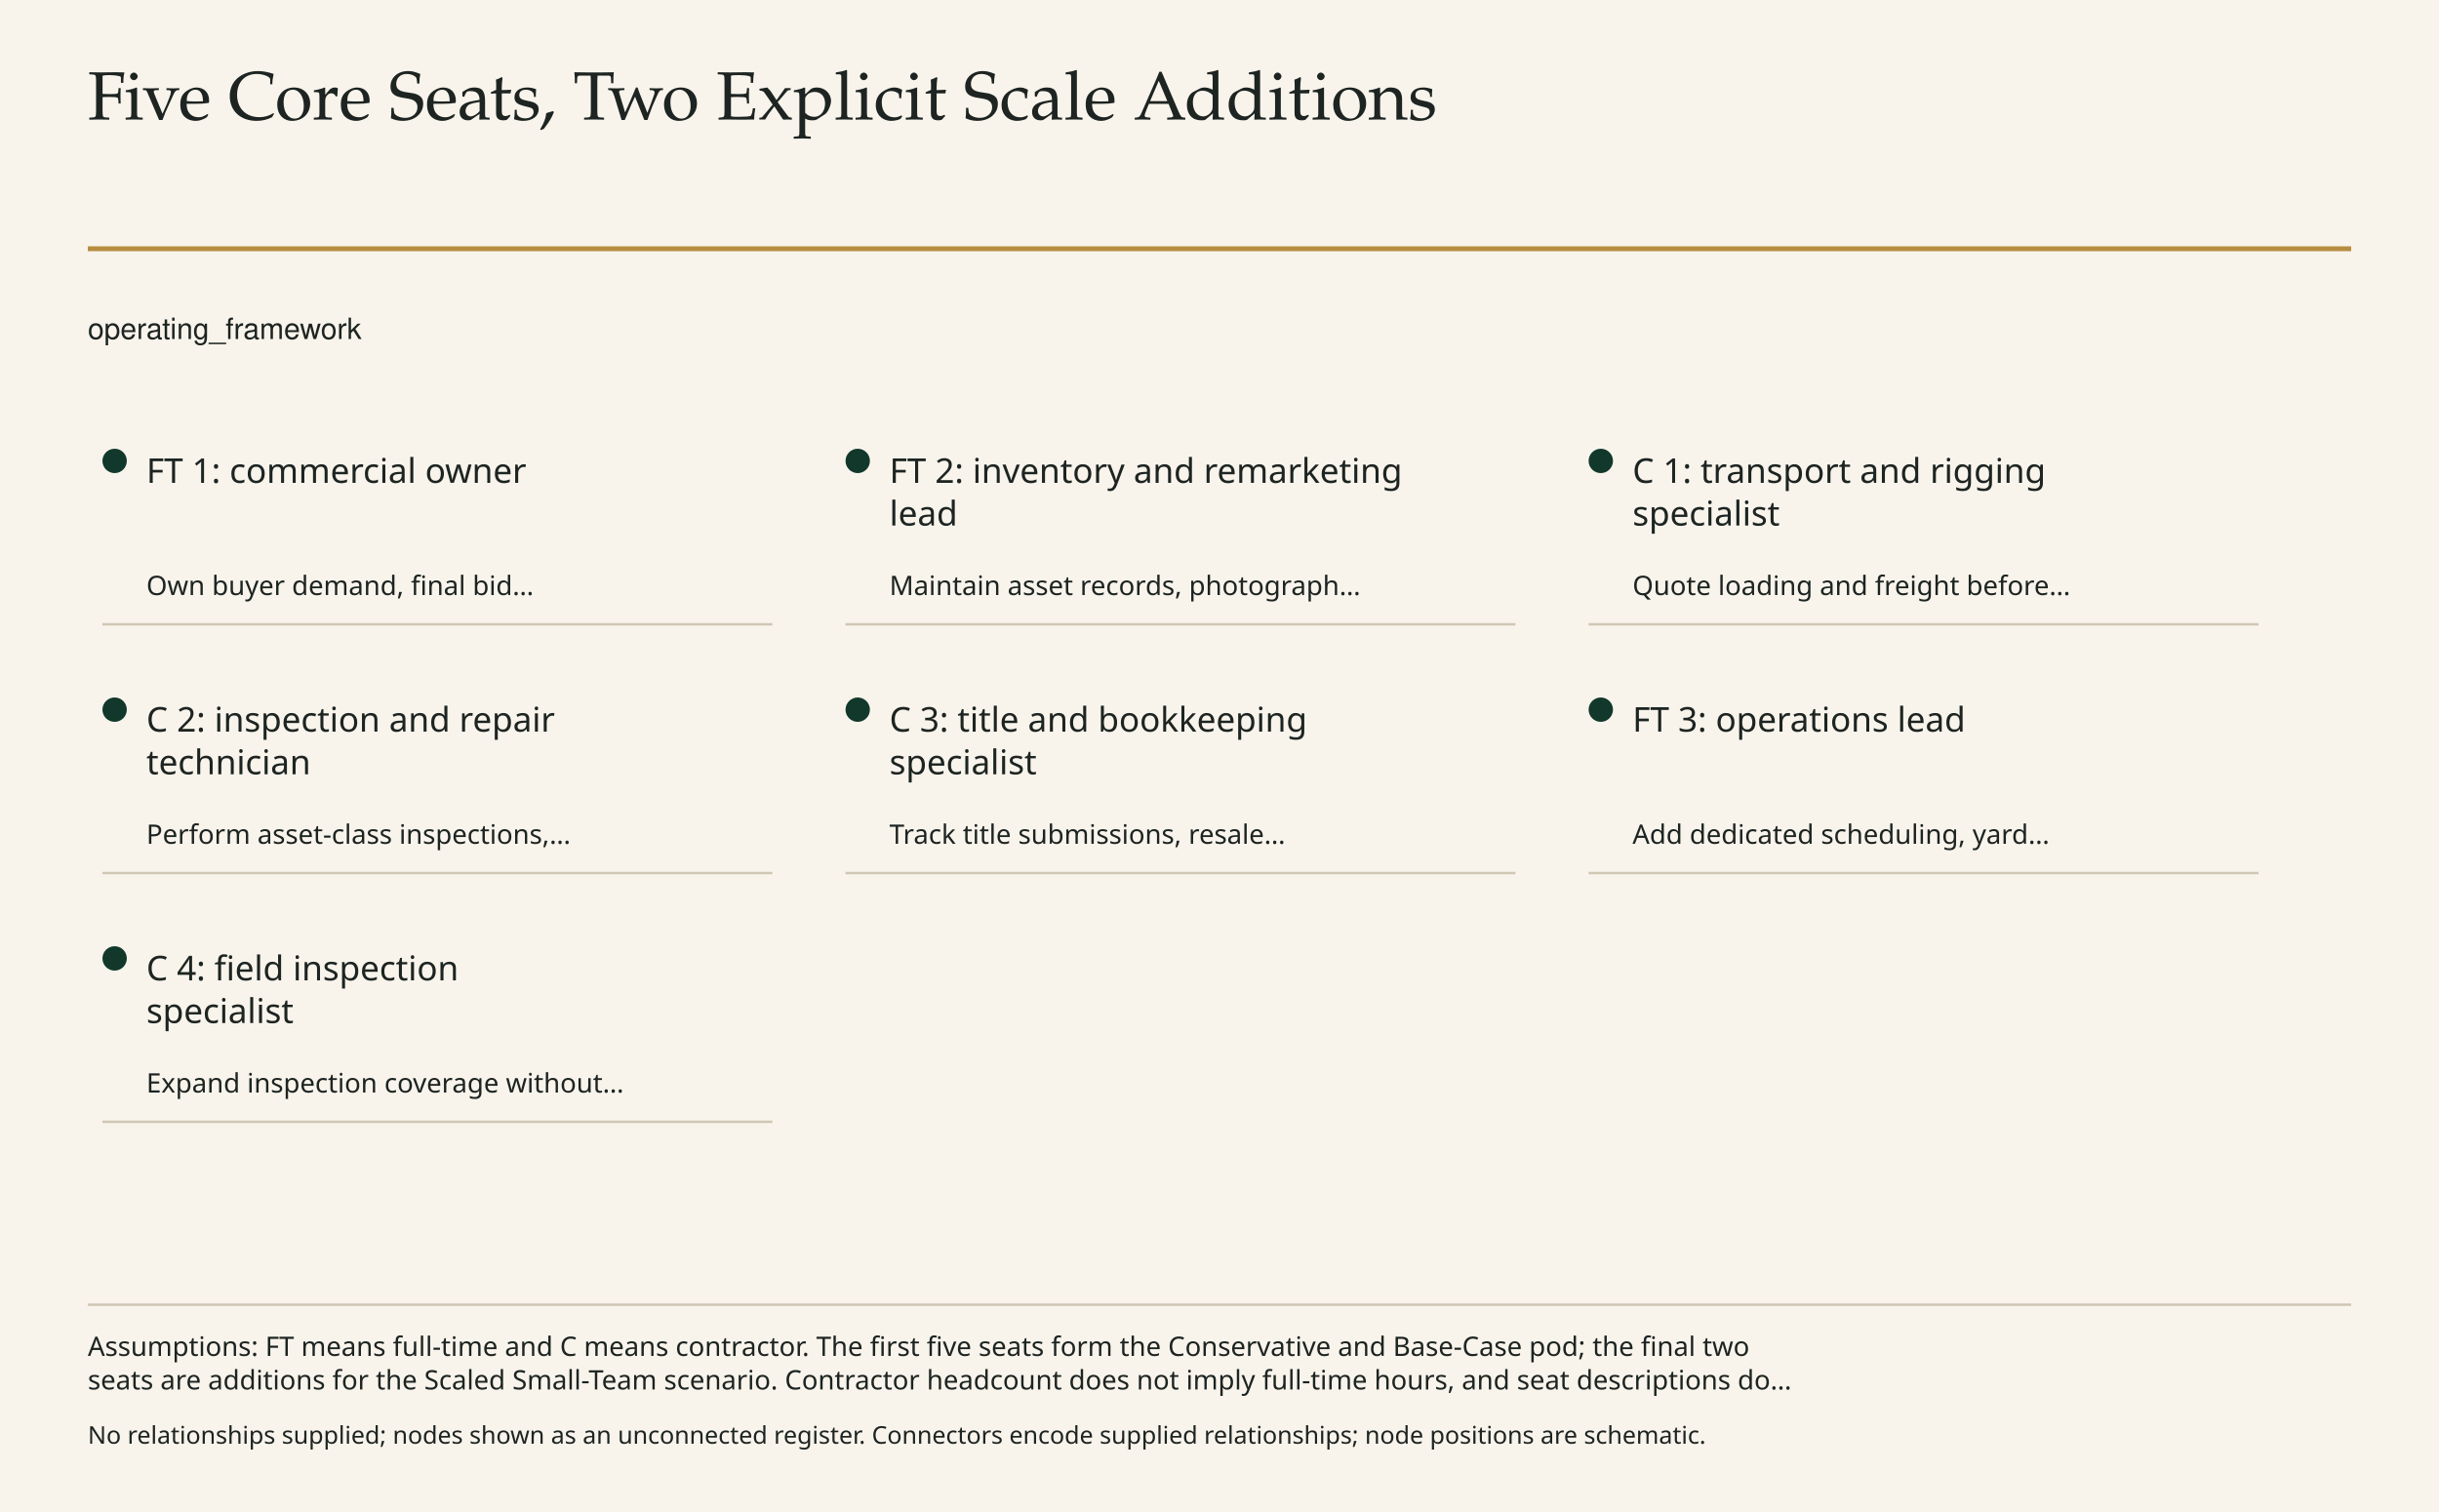
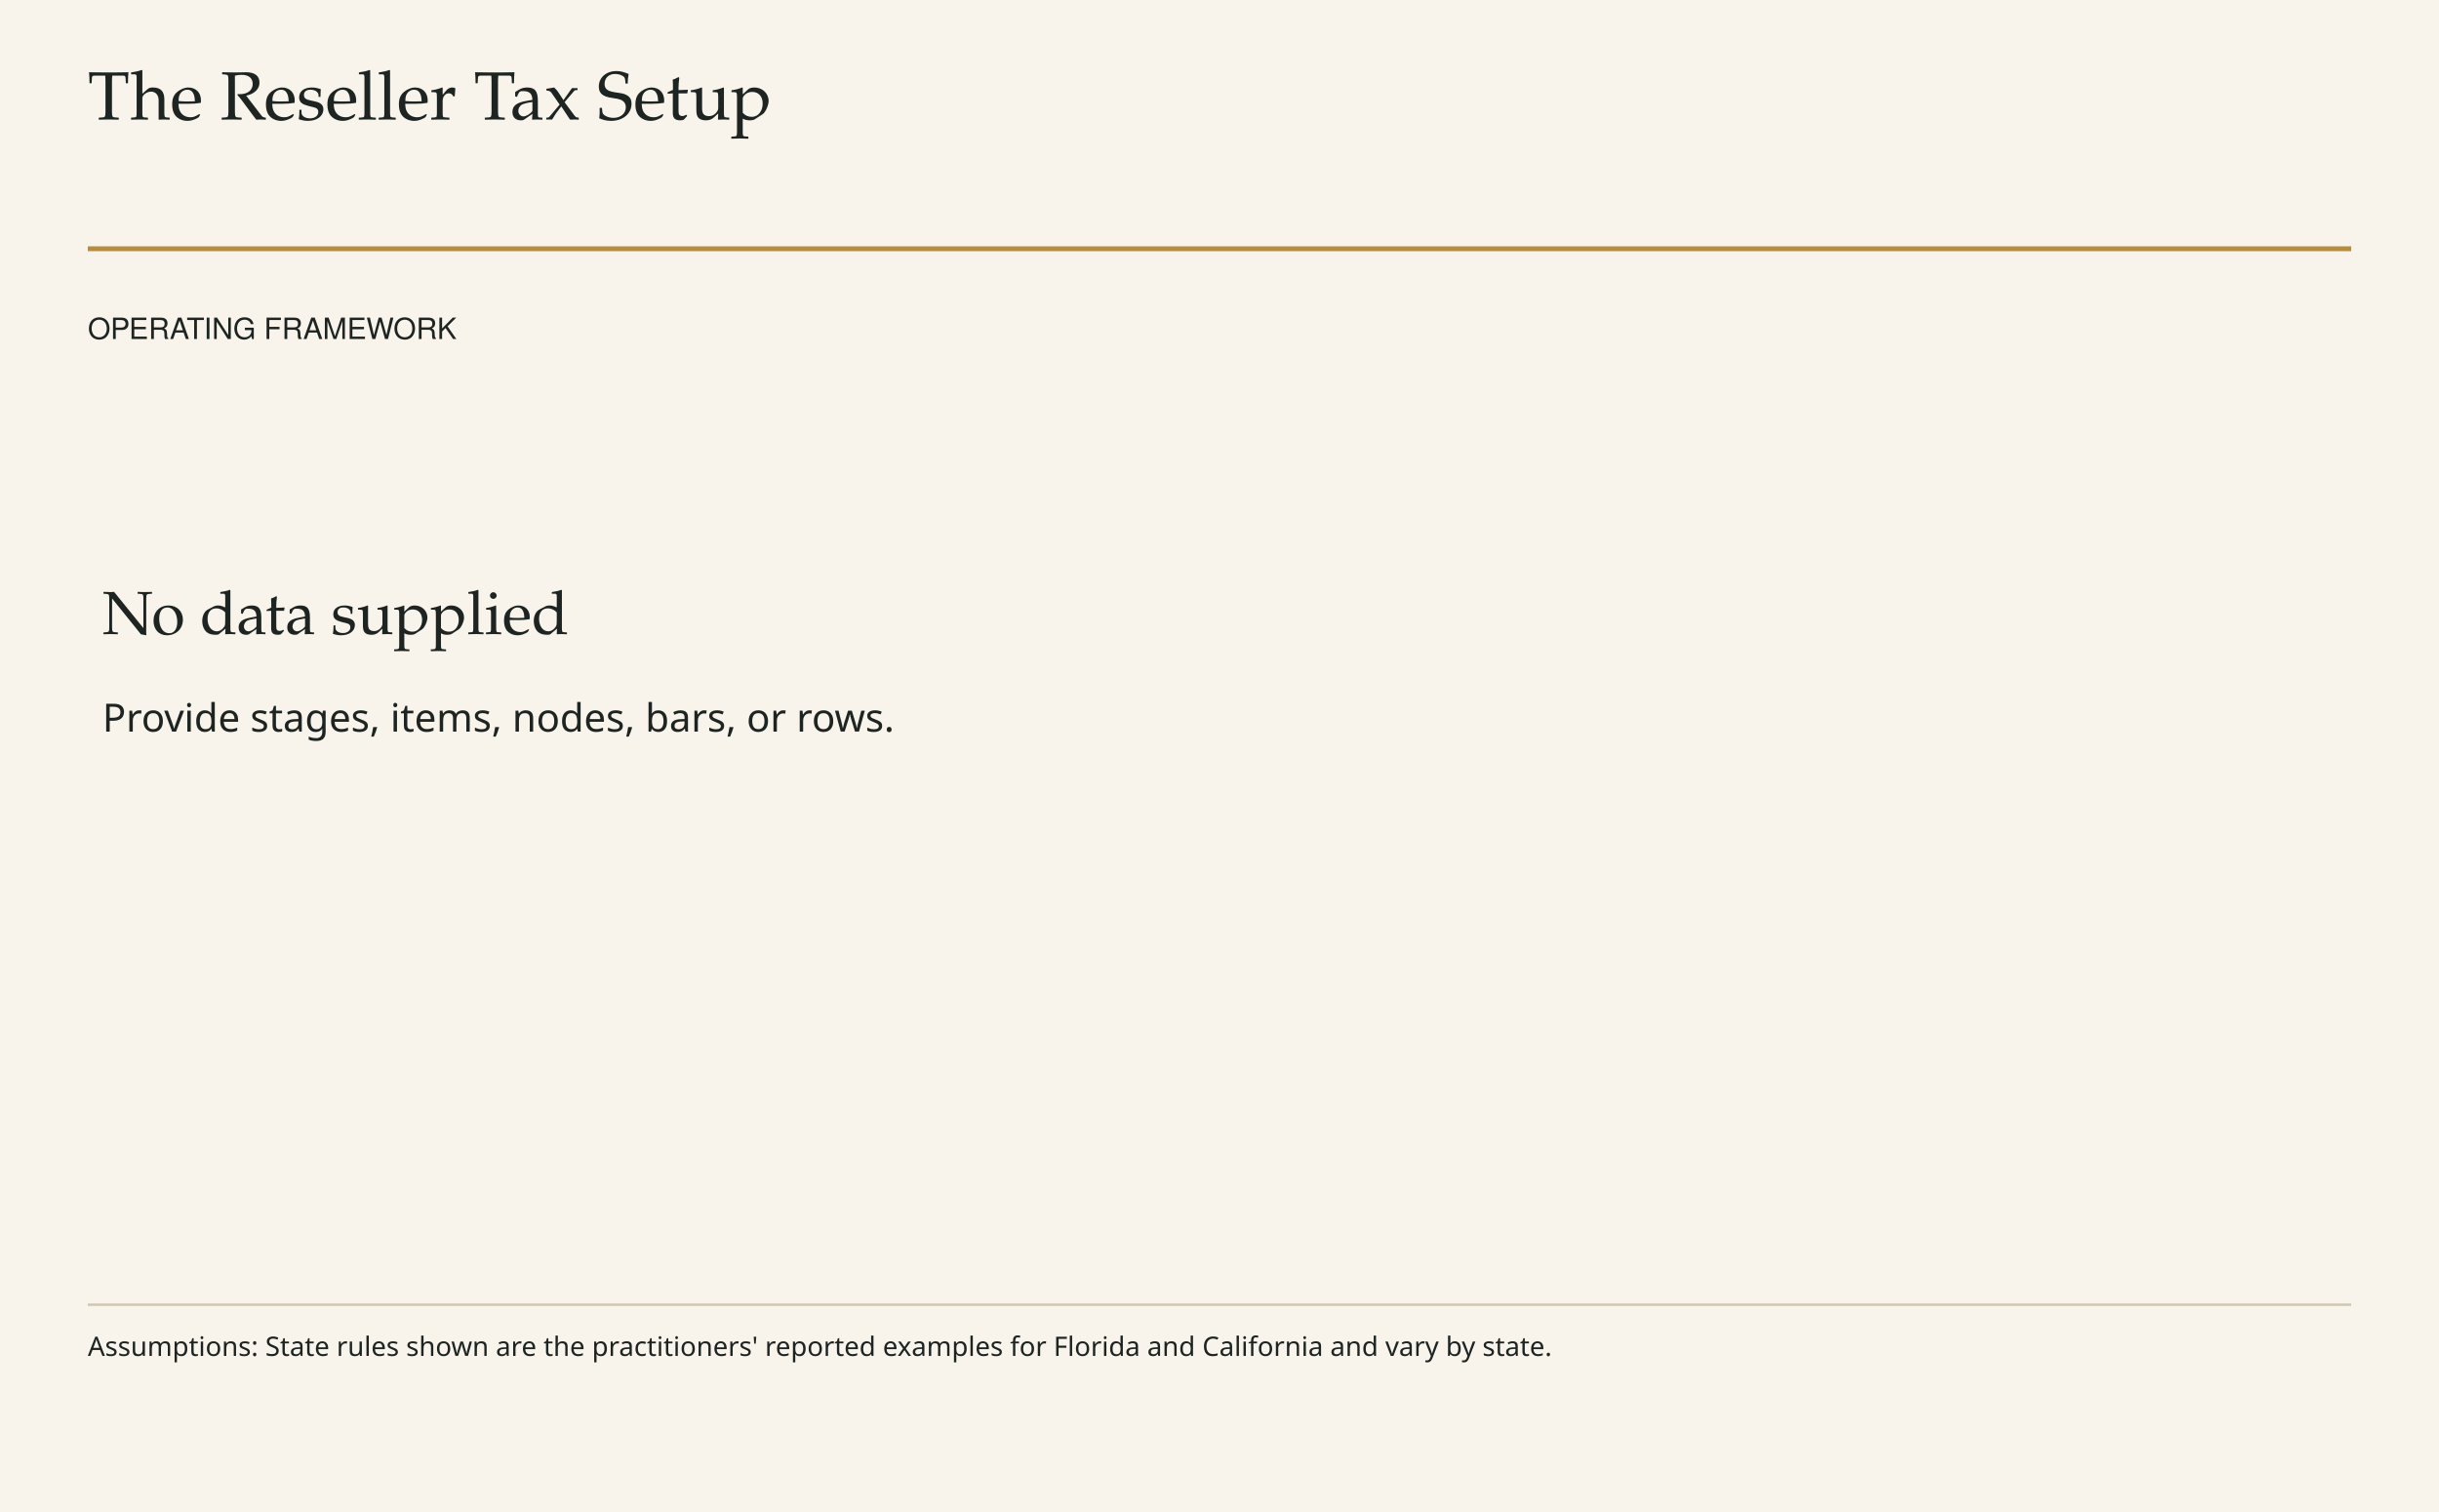
<svg xmlns="http://www.w3.org/2000/svg" viewBox="0 0 1000 620" role="img">
  <rect x="0" y="0" width="1000" height="620" fill="#F8F4EC" stroke="none" stroke-width="1" />
  <text x="36" y="49" font-family="Palatino, Georgia, serif" font-size="28" fill="#1D2421" text-anchor="start" style="font-variant-numeric:tabular-nums">
-     <tspan x="36" dy="0">Five Core Seats, Two Explicit Scale Additions</tspan>
+     <tspan x="36" dy="0">The Reseller Tax Setup</tspan>
  </text>
  <line x1="36" y1="102" x2="964" y2="102" stroke="#B68D40" stroke-width="2" />
  <text x="36" y="139" font-family="Helvetica, sans-serif" font-size="12" fill="#1D2421" text-anchor="start" style="font-variant-numeric:tabular-nums">
-     <tspan x="36" dy="0">operating_framework</tspan>
+     <tspan x="36" dy="0">OPERATING FRAMEWORK</tspan>
  </text>
-   <line x1="42.0" y1="256.0" x2="316.667" y2="256.0" stroke="#CFC6B4" stroke-width="1" />
-   <circle cx="47.0" cy="189.0" r="5" fill="#11382B" stroke="none" stroke-width="1" />
-   <text x="60.0" y="198.0" font-family="Optima, Calibri, sans-serif" font-size="14" fill="#1D2421" text-anchor="start" style="font-variant-numeric:tabular-nums">
-     <tspan x="60.0" dy="0">FT 1: commercial owner</tspan>
+   <text x="42" y="260" font-family="Palatino, Georgia, serif" font-size="25" fill="#1D2421" text-anchor="start" style="font-variant-numeric:tabular-nums">
+     <tspan x="42" dy="0">No data supplied</tspan>
  </text>
-   <text x="60.0" y="244.0" font-family="Optima, Calibri, sans-serif" font-size="11" fill="#1D2421" text-anchor="start" style="font-variant-numeric:tabular-nums">
-     <tspan x="60.0" dy="0">Own buyer demand, final bid…</tspan>
-   </text>
-   <line x1="346.667" y1="256.0" x2="621.333" y2="256.0" stroke="#CFC6B4" stroke-width="1" />
-   <circle cx="351.667" cy="189.0" r="5" fill="#11382B" stroke="none" stroke-width="1" />
-   <text x="364.667" y="198.0" font-family="Optima, Calibri, sans-serif" font-size="14" fill="#1D2421" text-anchor="start" style="font-variant-numeric:tabular-nums">
-     <tspan x="364.667" dy="0">FT 2: inventory and remarketing</tspan>
-     <tspan x="364.667" dy="17.5">lead</tspan>
-   </text>
-   <text x="364.667" y="244.0" font-family="Optima, Calibri, sans-serif" font-size="11" fill="#1D2421" text-anchor="start" style="font-variant-numeric:tabular-nums">
-     <tspan x="364.667" dy="0">Maintain asset records, photograph…</tspan>
-   </text>
-   <line x1="651.333" y1="256.0" x2="926.0" y2="256.0" stroke="#CFC6B4" stroke-width="1" />
-   <circle cx="656.333" cy="189.0" r="5" fill="#11382B" stroke="none" stroke-width="1" />
-   <text x="669.333" y="198.0" font-family="Optima, Calibri, sans-serif" font-size="14" fill="#1D2421" text-anchor="start" style="font-variant-numeric:tabular-nums">
-     <tspan x="669.333" dy="0">C 1: transport and rigging</tspan>
-     <tspan x="669.333" dy="17.5">specialist</tspan>
-   </text>
-   <text x="669.333" y="244.0" font-family="Optima, Calibri, sans-serif" font-size="11" fill="#1D2421" text-anchor="start" style="font-variant-numeric:tabular-nums">
-     <tspan x="669.333" dy="0">Quote loading and freight before…</tspan>
-   </text>
-   <line x1="42.0" y1="358.0" x2="316.667" y2="358.0" stroke="#CFC6B4" stroke-width="1" />
-   <circle cx="47.0" cy="291.0" r="5" fill="#11382B" stroke="none" stroke-width="1" />
-   <text x="60.0" y="300.0" font-family="Optima, Calibri, sans-serif" font-size="14" fill="#1D2421" text-anchor="start" style="font-variant-numeric:tabular-nums">
-     <tspan x="60.0" dy="0">C 2: inspection and repair</tspan>
-     <tspan x="60.0" dy="17.5">technician</tspan>
-   </text>
-   <text x="60.0" y="346.0" font-family="Optima, Calibri, sans-serif" font-size="11" fill="#1D2421" text-anchor="start" style="font-variant-numeric:tabular-nums">
-     <tspan x="60.0" dy="0">Perform asset-class inspections,…</tspan>
-   </text>
-   <line x1="346.667" y1="358.0" x2="621.333" y2="358.0" stroke="#CFC6B4" stroke-width="1" />
-   <circle cx="351.667" cy="291.0" r="5" fill="#11382B" stroke="none" stroke-width="1" />
-   <text x="364.667" y="300.0" font-family="Optima, Calibri, sans-serif" font-size="14" fill="#1D2421" text-anchor="start" style="font-variant-numeric:tabular-nums">
-     <tspan x="364.667" dy="0">C 3: title and bookkeeping</tspan>
-     <tspan x="364.667" dy="17.5">specialist</tspan>
-   </text>
-   <text x="364.667" y="346.0" font-family="Optima, Calibri, sans-serif" font-size="11" fill="#1D2421" text-anchor="start" style="font-variant-numeric:tabular-nums">
-     <tspan x="364.667" dy="0">Track title submissions, resale…</tspan>
-   </text>
-   <line x1="651.333" y1="358.0" x2="926.0" y2="358.0" stroke="#CFC6B4" stroke-width="1" />
-   <circle cx="656.333" cy="291.0" r="5" fill="#11382B" stroke="none" stroke-width="1" />
-   <text x="669.333" y="300.0" font-family="Optima, Calibri, sans-serif" font-size="14" fill="#1D2421" text-anchor="start" style="font-variant-numeric:tabular-nums">
-     <tspan x="669.333" dy="0">FT 3: operations lead</tspan>
-   </text>
-   <text x="669.333" y="346.0" font-family="Optima, Calibri, sans-serif" font-size="11" fill="#1D2421" text-anchor="start" style="font-variant-numeric:tabular-nums">
-     <tspan x="669.333" dy="0">Add dedicated scheduling, yard…</tspan>
-   </text>
-   <line x1="42.0" y1="460.0" x2="316.667" y2="460.0" stroke="#CFC6B4" stroke-width="1" />
-   <circle cx="47.0" cy="393.0" r="5" fill="#11382B" stroke="none" stroke-width="1" />
-   <text x="60.0" y="402.0" font-family="Optima, Calibri, sans-serif" font-size="14" fill="#1D2421" text-anchor="start" style="font-variant-numeric:tabular-nums">
-     <tspan x="60.0" dy="0">C 4: field inspection</tspan>
-     <tspan x="60.0" dy="17.5">specialist</tspan>
-   </text>
-   <text x="60.0" y="448.0" font-family="Optima, Calibri, sans-serif" font-size="11" fill="#1D2421" text-anchor="start" style="font-variant-numeric:tabular-nums">
-     <tspan x="60.0" dy="0">Expand inspection coverage without…</tspan>
+   <text x="42" y="300" font-family="Optima, Calibri, sans-serif" font-size="16" fill="#1D2421" text-anchor="start" style="font-variant-numeric:tabular-nums">
+     <tspan x="42" dy="0">Provide stages, items, nodes, bars, or rows.</tspan>
  </text>
  <line x1="36" y1="535" x2="964" y2="535" stroke="#CFC6B4" stroke-width="1" />
  <text x="36" y="556" font-family="Optima, Calibri, sans-serif" font-size="11" fill="#1D2421" text-anchor="start" style="font-variant-numeric:tabular-nums">
-     <tspan x="36" dy="0">Assumptions: FT means full-time and C means contractor. The first five seats form the Conservative and Base-Case pod; the final two</tspan>
-     <tspan x="36" dy="13.75">seats are additions for the Scaled Small-Team scenario. Contractor headcount does not imply full-time hours, and seat descriptions do…</tspan>
+     <tspan x="36" dy="0">Assumptions: State rules shown are the practitioners' reported examples for Florida and California and vary by state.</tspan>
  </text>
  <text x="36" y="592" font-family="Optima, Calibri, sans-serif" font-size="10" fill="#1D2421" text-anchor="start" style="font-variant-numeric:tabular-nums">
-     <tspan x="36" dy="0">No relationships supplied; nodes shown as an unconnected register. Connectors encode supplied relationships; node positions are schematic.</tspan>
+     <tspan x="36" dy="0" />
  </text>
</svg>
